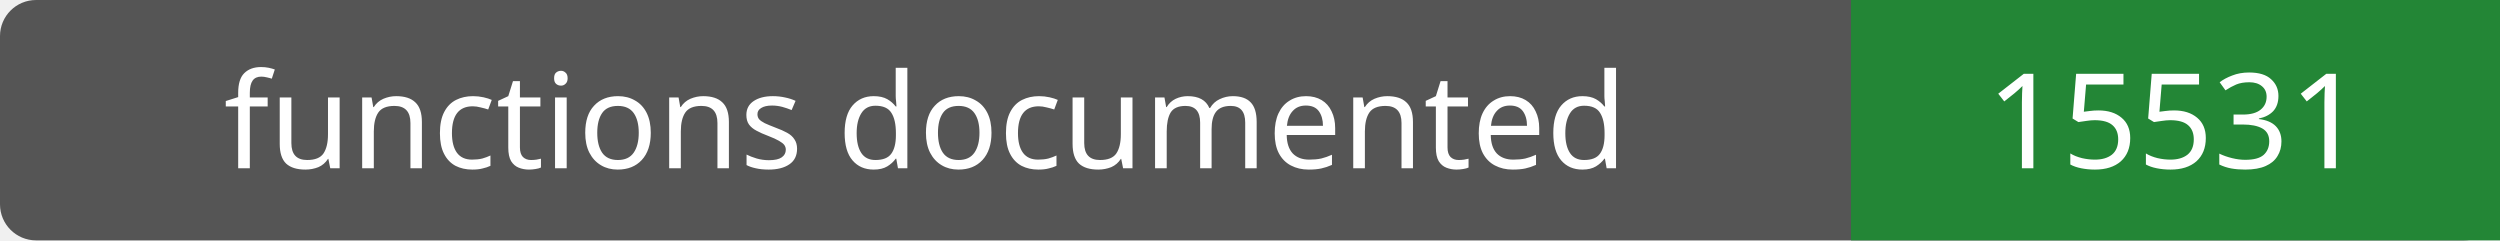
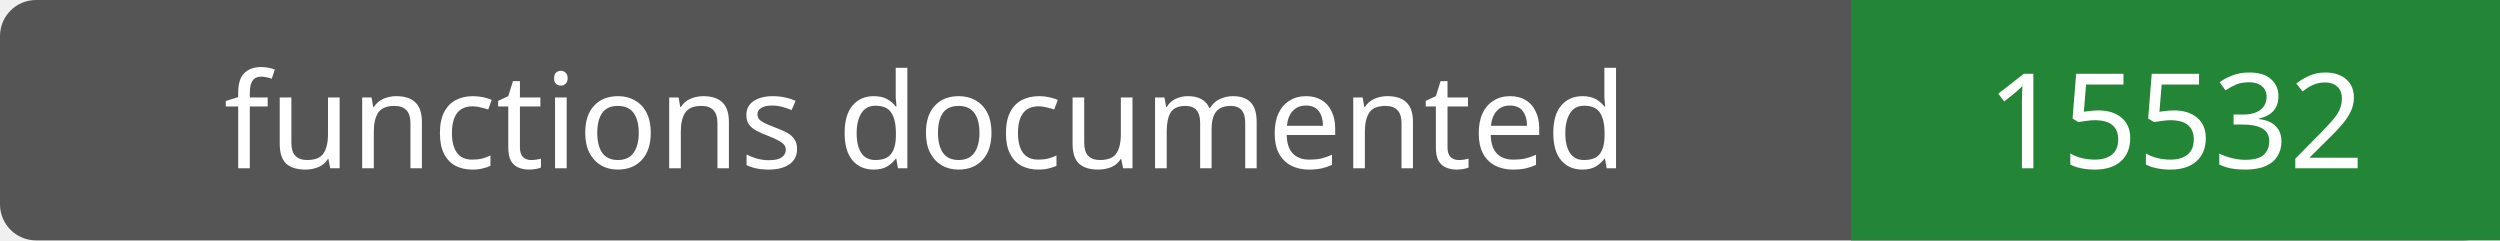
- <svg xmlns="http://www.w3.org/2000/svg" width="208" height="20" role="img" aria-label="functions documented: 15531">
+ <svg xmlns="http://www.w3.org/2000/svg" width="208" height="20" role="img" aria-label="functions documented: 15532">
  <rect width="208" height="20" rx="3" fill="#555" />
  <path fill="#238636" d="M154 0h54v20H154z" />
  <g fill="#fff" text-anchor="middle" font-family="Verdana,sans-serif" font-size="11">
    <text x="77.0" y="14">functions documented</text>
-     <text x="181.0" y="14">15531</text>
+     <text x="181.0" y="14">15532</text>
  </g>
</svg>
